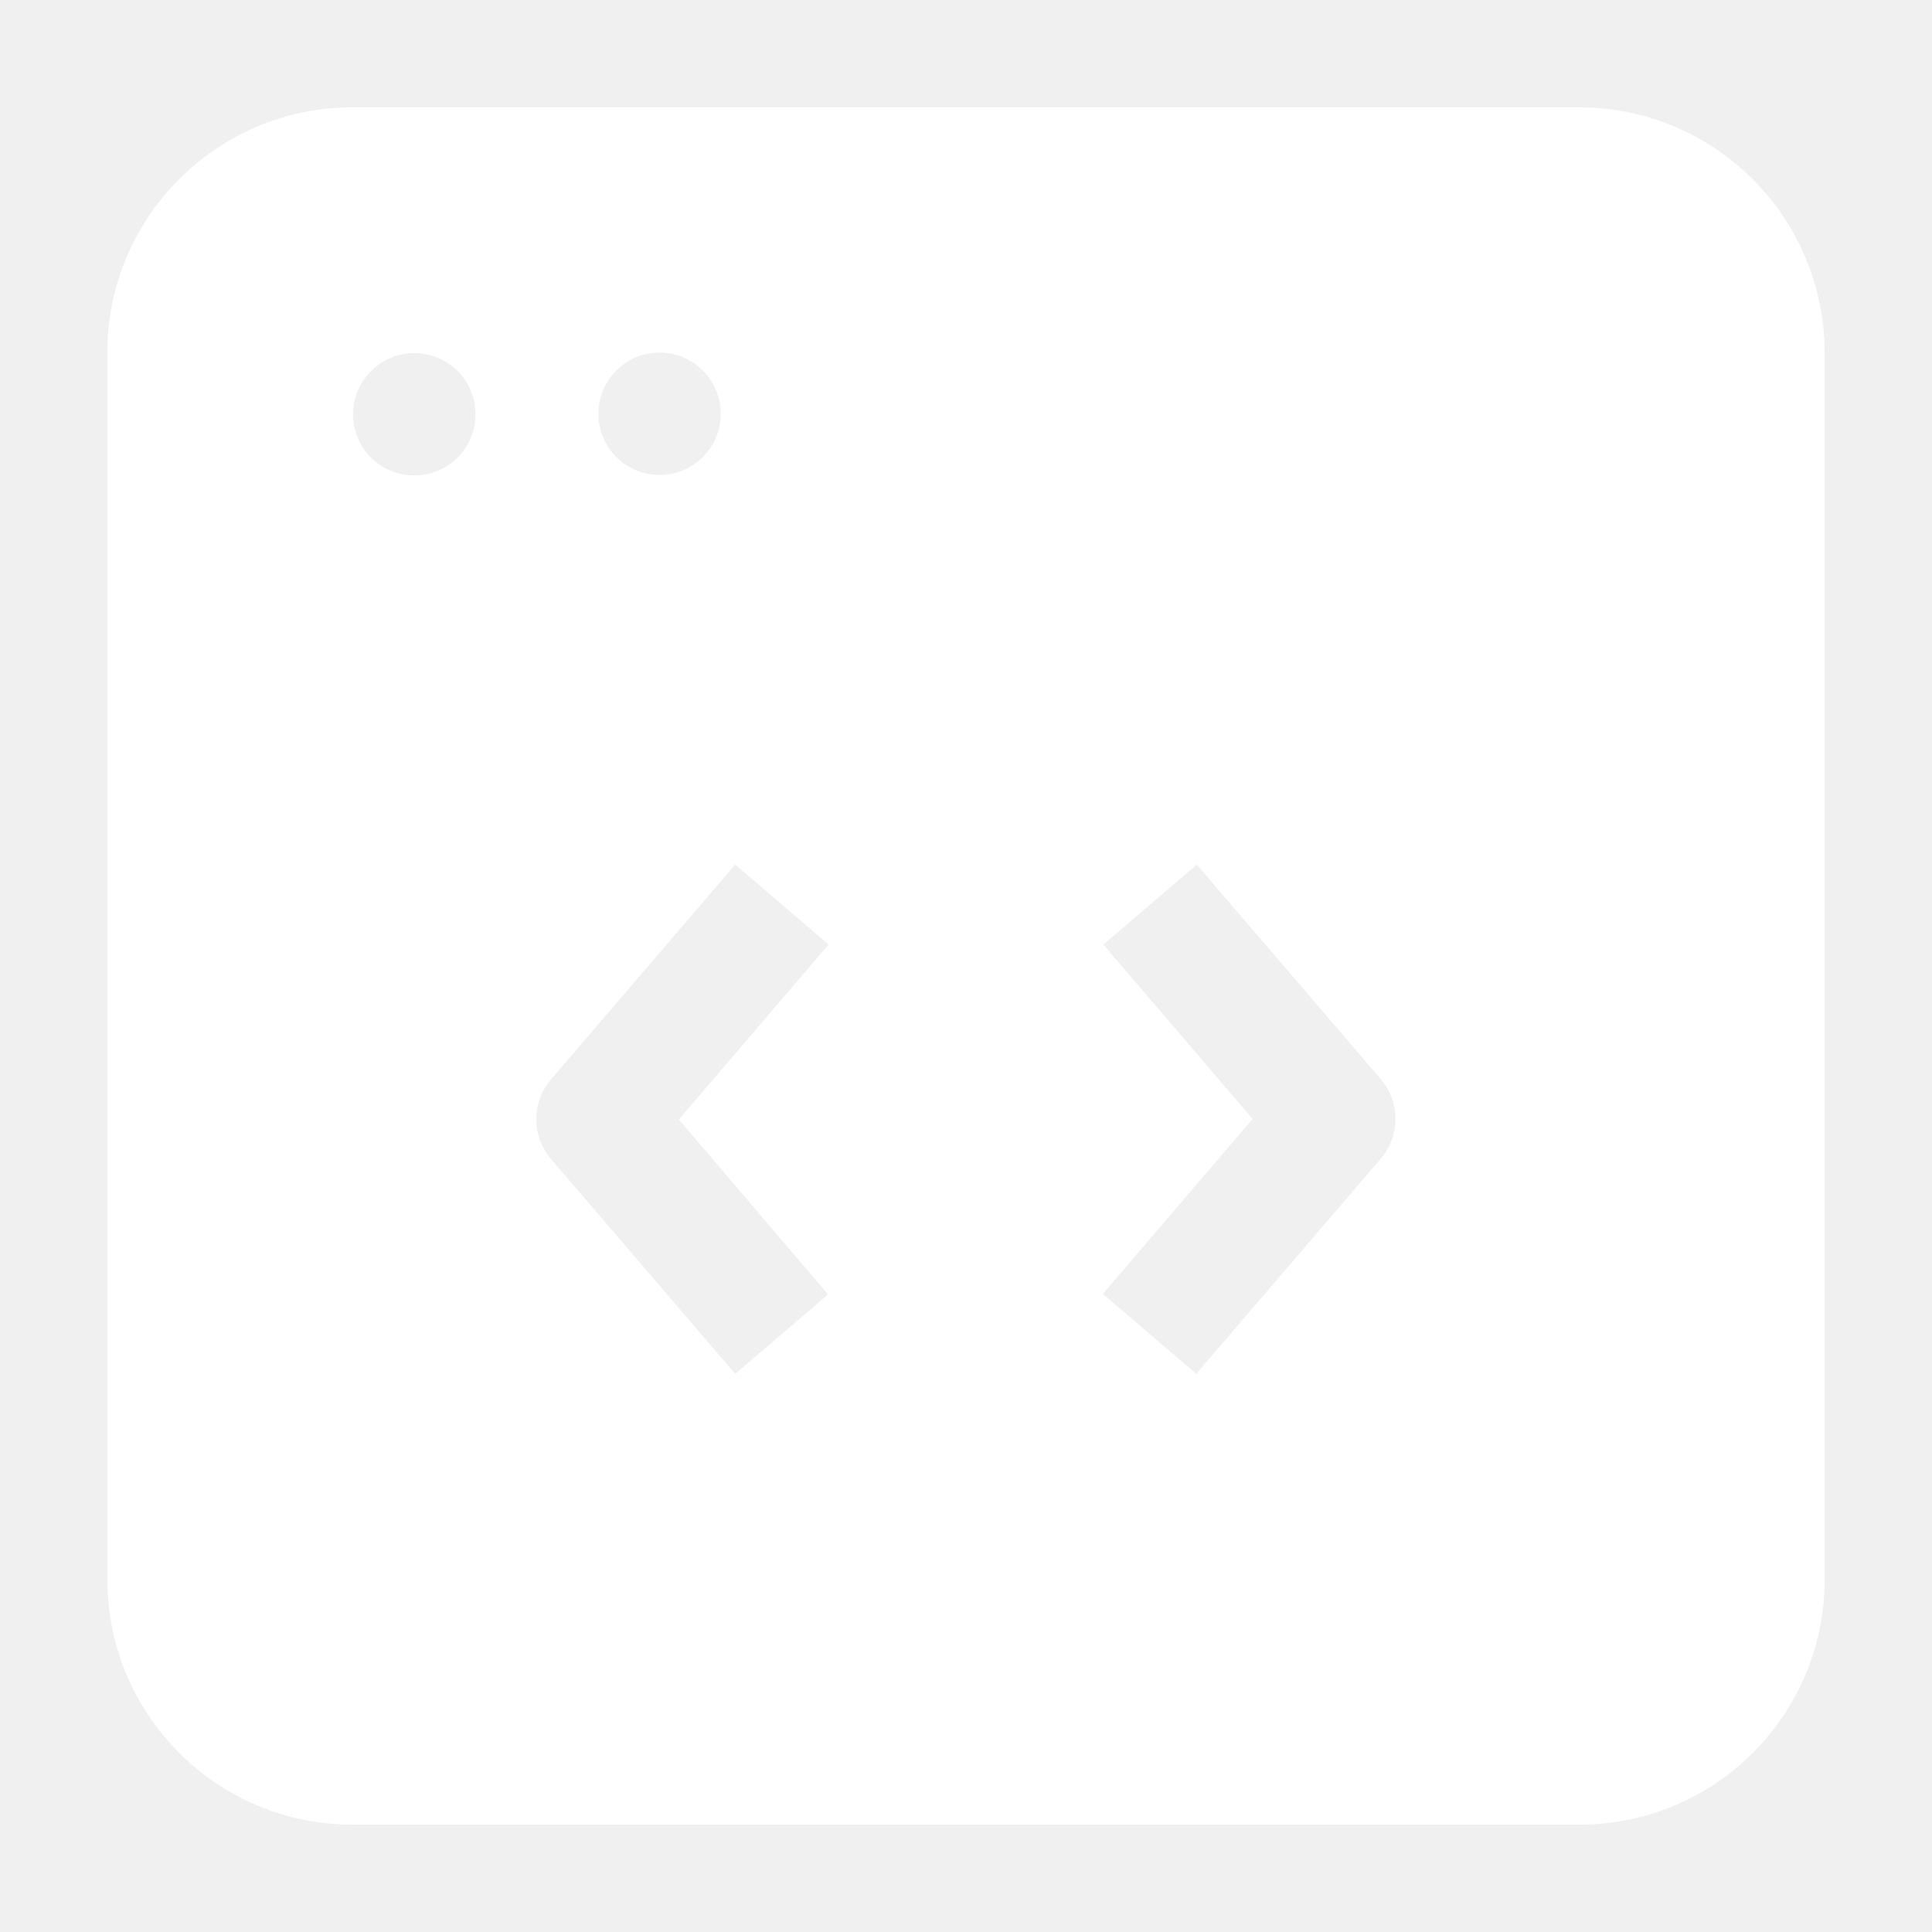
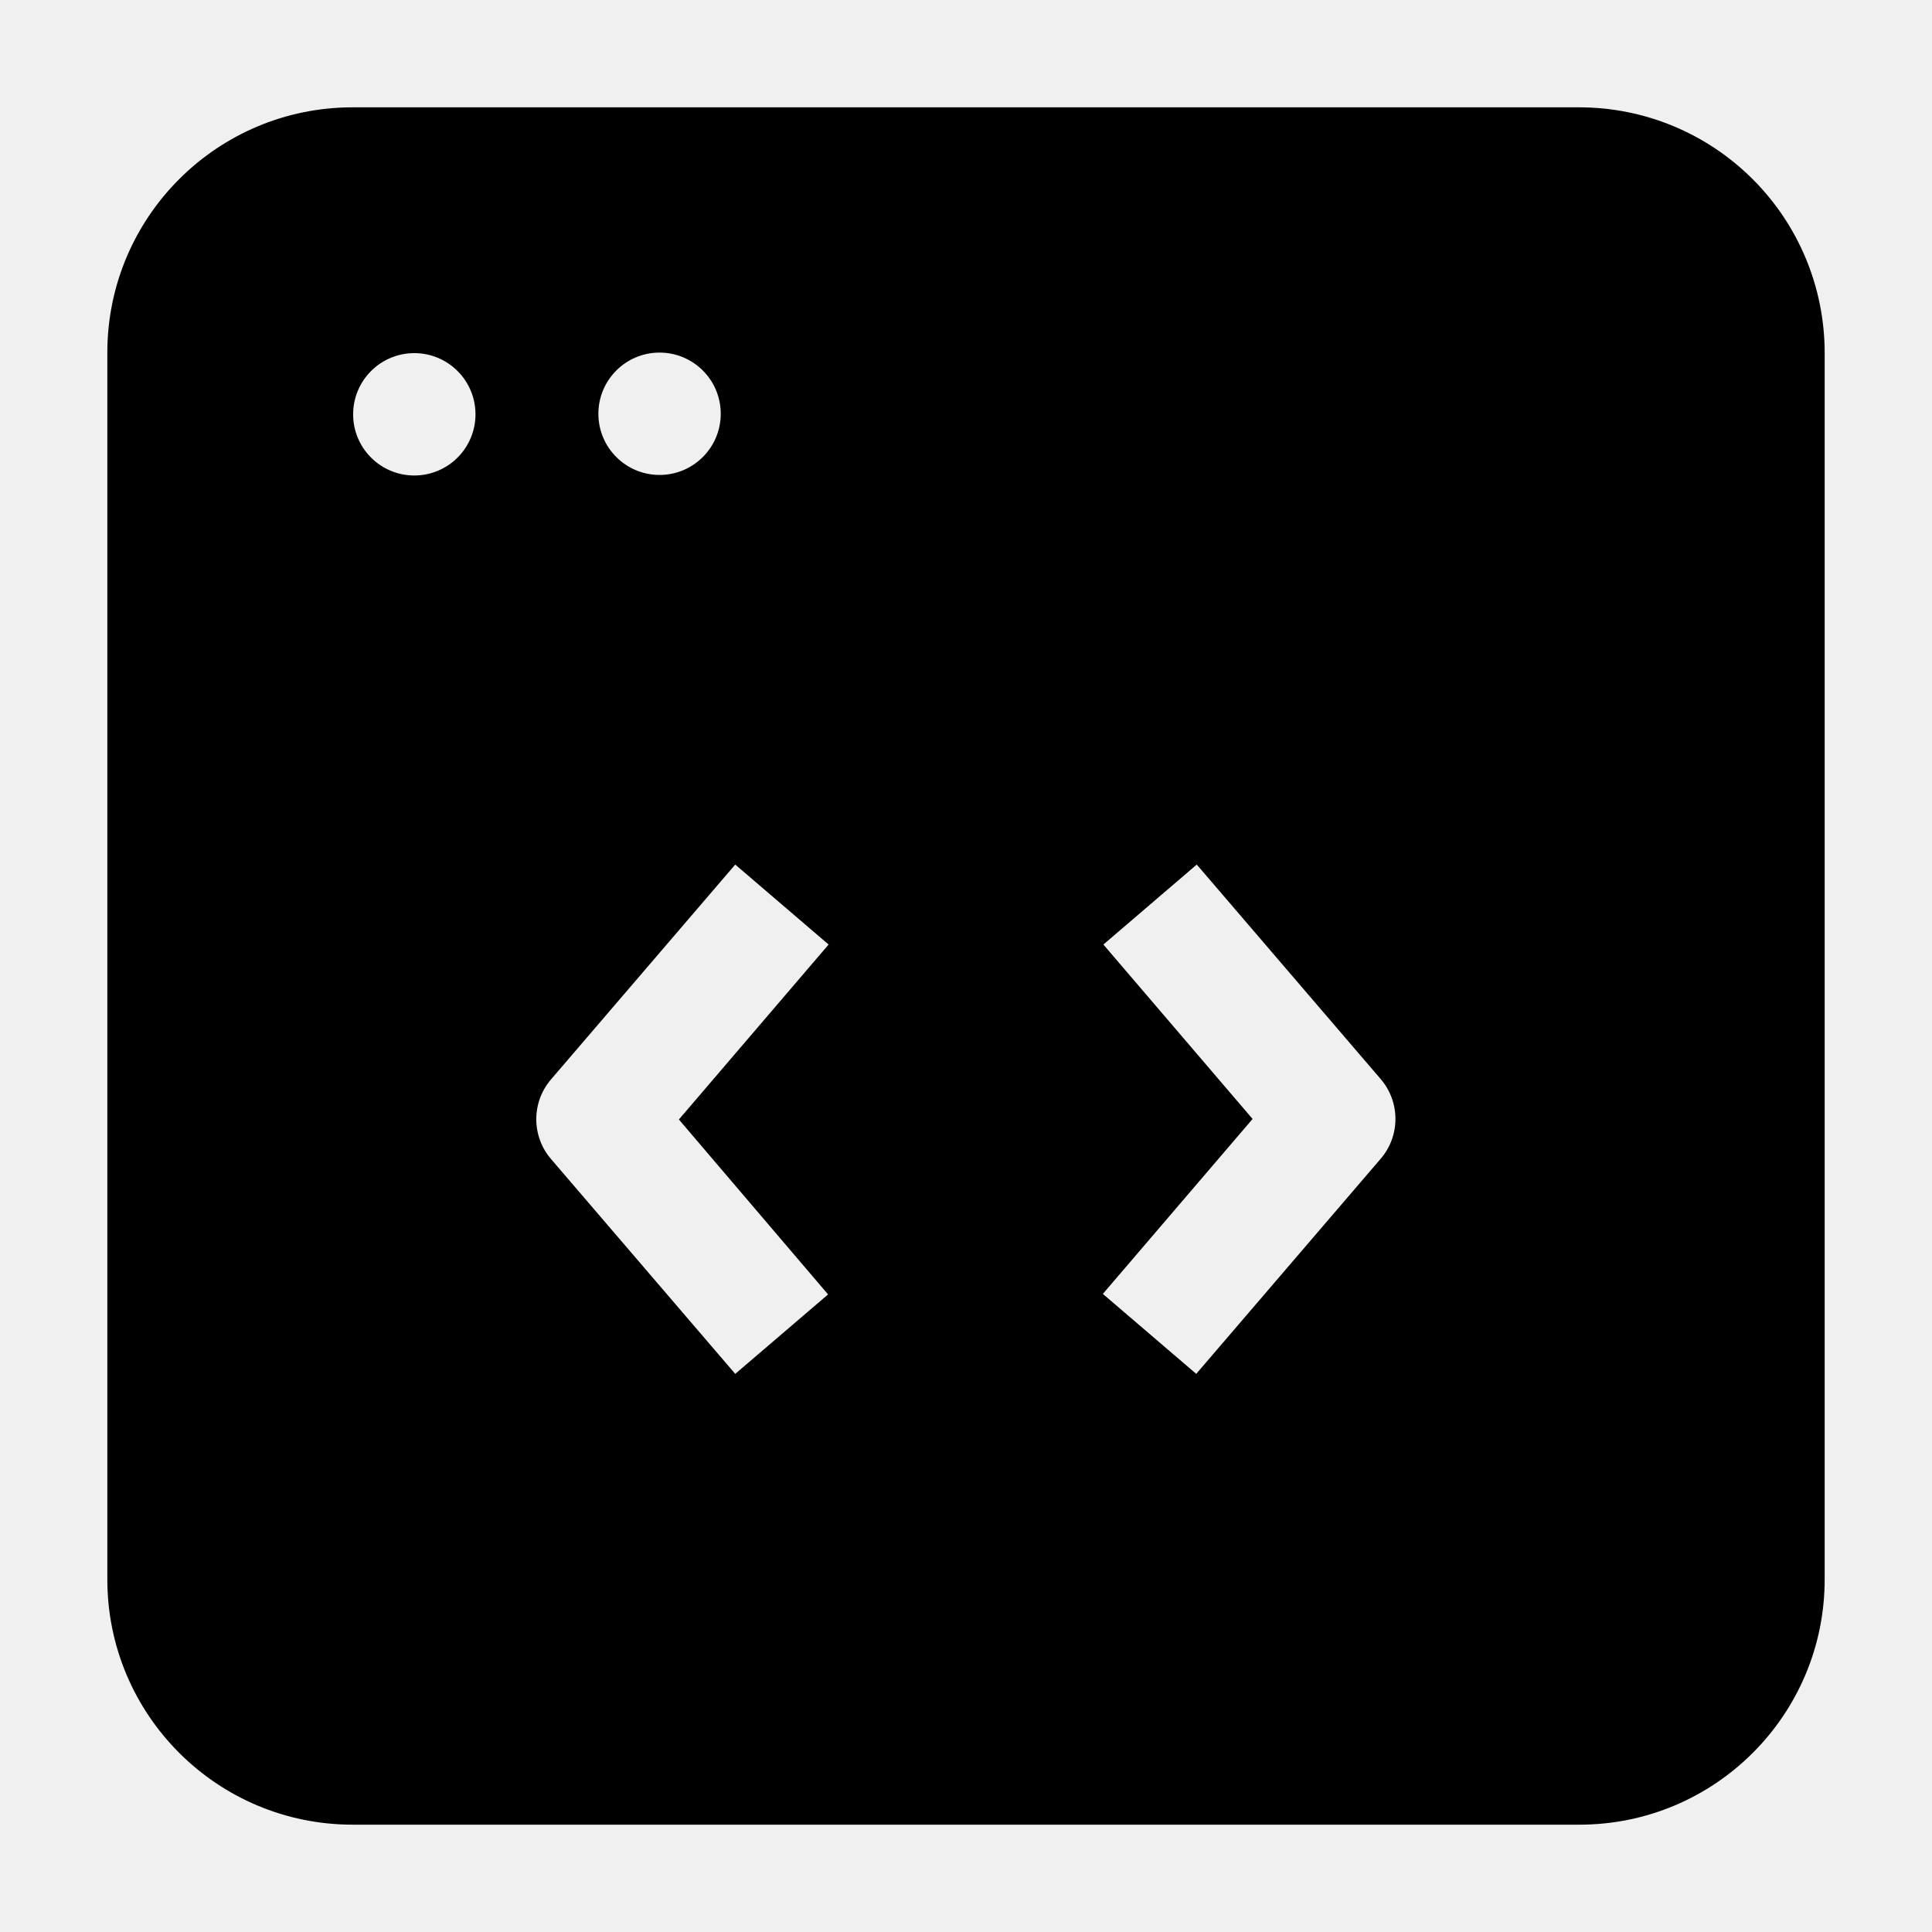
<svg xmlns="http://www.w3.org/2000/svg" version="1.1" width="512" height="512" x="0" y="0" viewBox="0 0 36 36" style="enable-background:new 0 0 512 512" xml:space="preserve" class="">
  <g>
-     <path fill-rule="evenodd" d="M32.66 3.34A4.57 4.57 0 0 0 29.43 2H6.57A4.57 4.57 0 0 0 2 6.57v22.86A4.57 4.57 0 0 0 6.57 34h22.86A4.57 4.57 0 0 0 34 29.43V6.57a4.57 4.57 0 0 0-1.34-3.23zM12.29 6.57a1.14 1.14 0 1 1-1.14 1.14 1.14 1.14 0 0 1 1.14-1.14zM7.71 8.86a1.14 1.14 0 1 1 1.15-1.15 1.14 1.14 0 0 1-1.15 1.15zm7.72 15.26L13.7 25.6l-3.43-4a1.14 1.14 0 0 1 0-1.49l3.43-4 1.74 1.49-2.79 3.26zm10.29-2.52-3.43 4-1.74-1.49 2.79-3.26-2.78-3.25 1.74-1.49 3.43 4a1.14 1.14 0 0 1-.01 1.49z" fill="white" data-original="#000000" class="" />
+     <path fill-rule="evenodd" d="M32.66 3.34A4.57 4.57 0 0 0 29.43 2H6.57A4.57 4.57 0 0 0 2 6.57v22.86A4.57 4.57 0 0 0 6.57 34h22.86A4.57 4.57 0 0 0 34 29.43V6.57a4.57 4.57 0 0 0-1.34-3.23zM12.29 6.57a1.14 1.14 0 1 1-1.14 1.14 1.14 1.14 0 0 1 1.14-1.14zM7.71 8.86a1.14 1.14 0 1 1 1.15-1.15 1.14 1.14 0 0 1-1.15 1.15zm7.72 15.26L13.7 25.6l-3.43-4a1.14 1.14 0 0 1 0-1.49l3.43-4 1.74 1.49-2.79 3.26zm10.29-2.52-3.43 4-1.74-1.49 2.79-3.26-2.78-3.25 1.74-1.49 3.43 4a1.14 1.14 0 0 1-.01 1.49z" fill="#000000" data-original="#000000" class="" />
  </g>
</svg>
